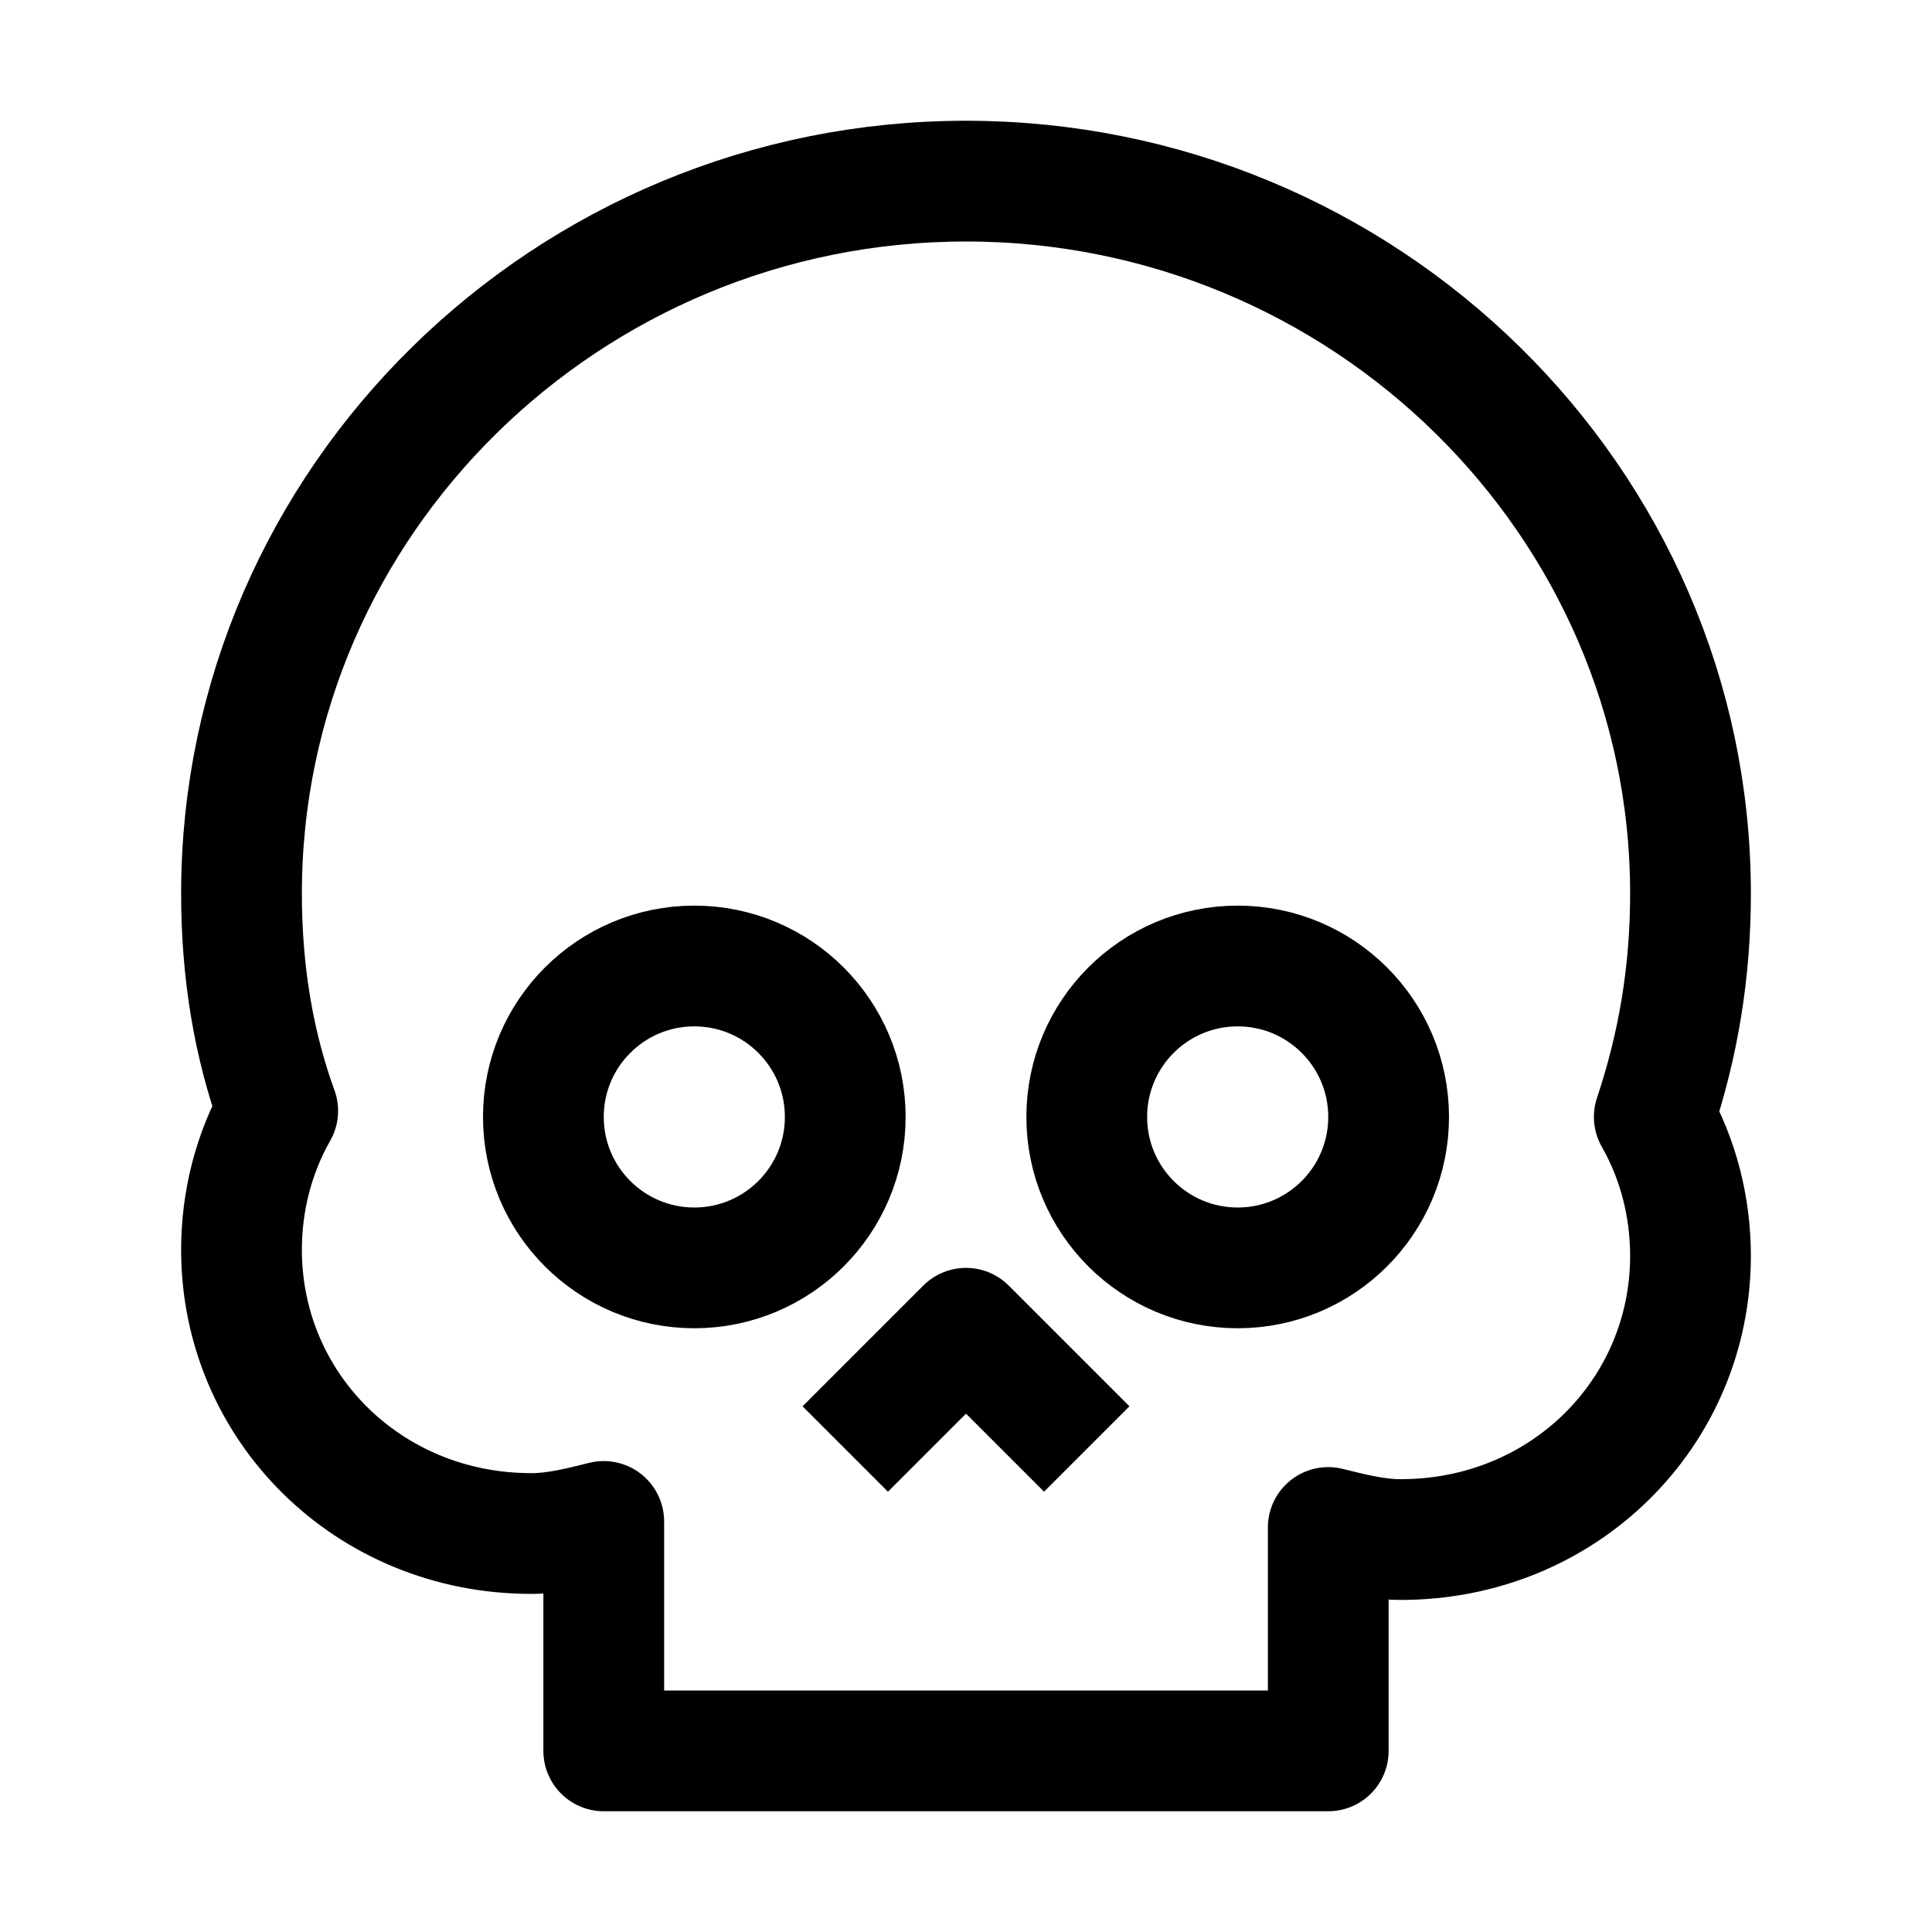
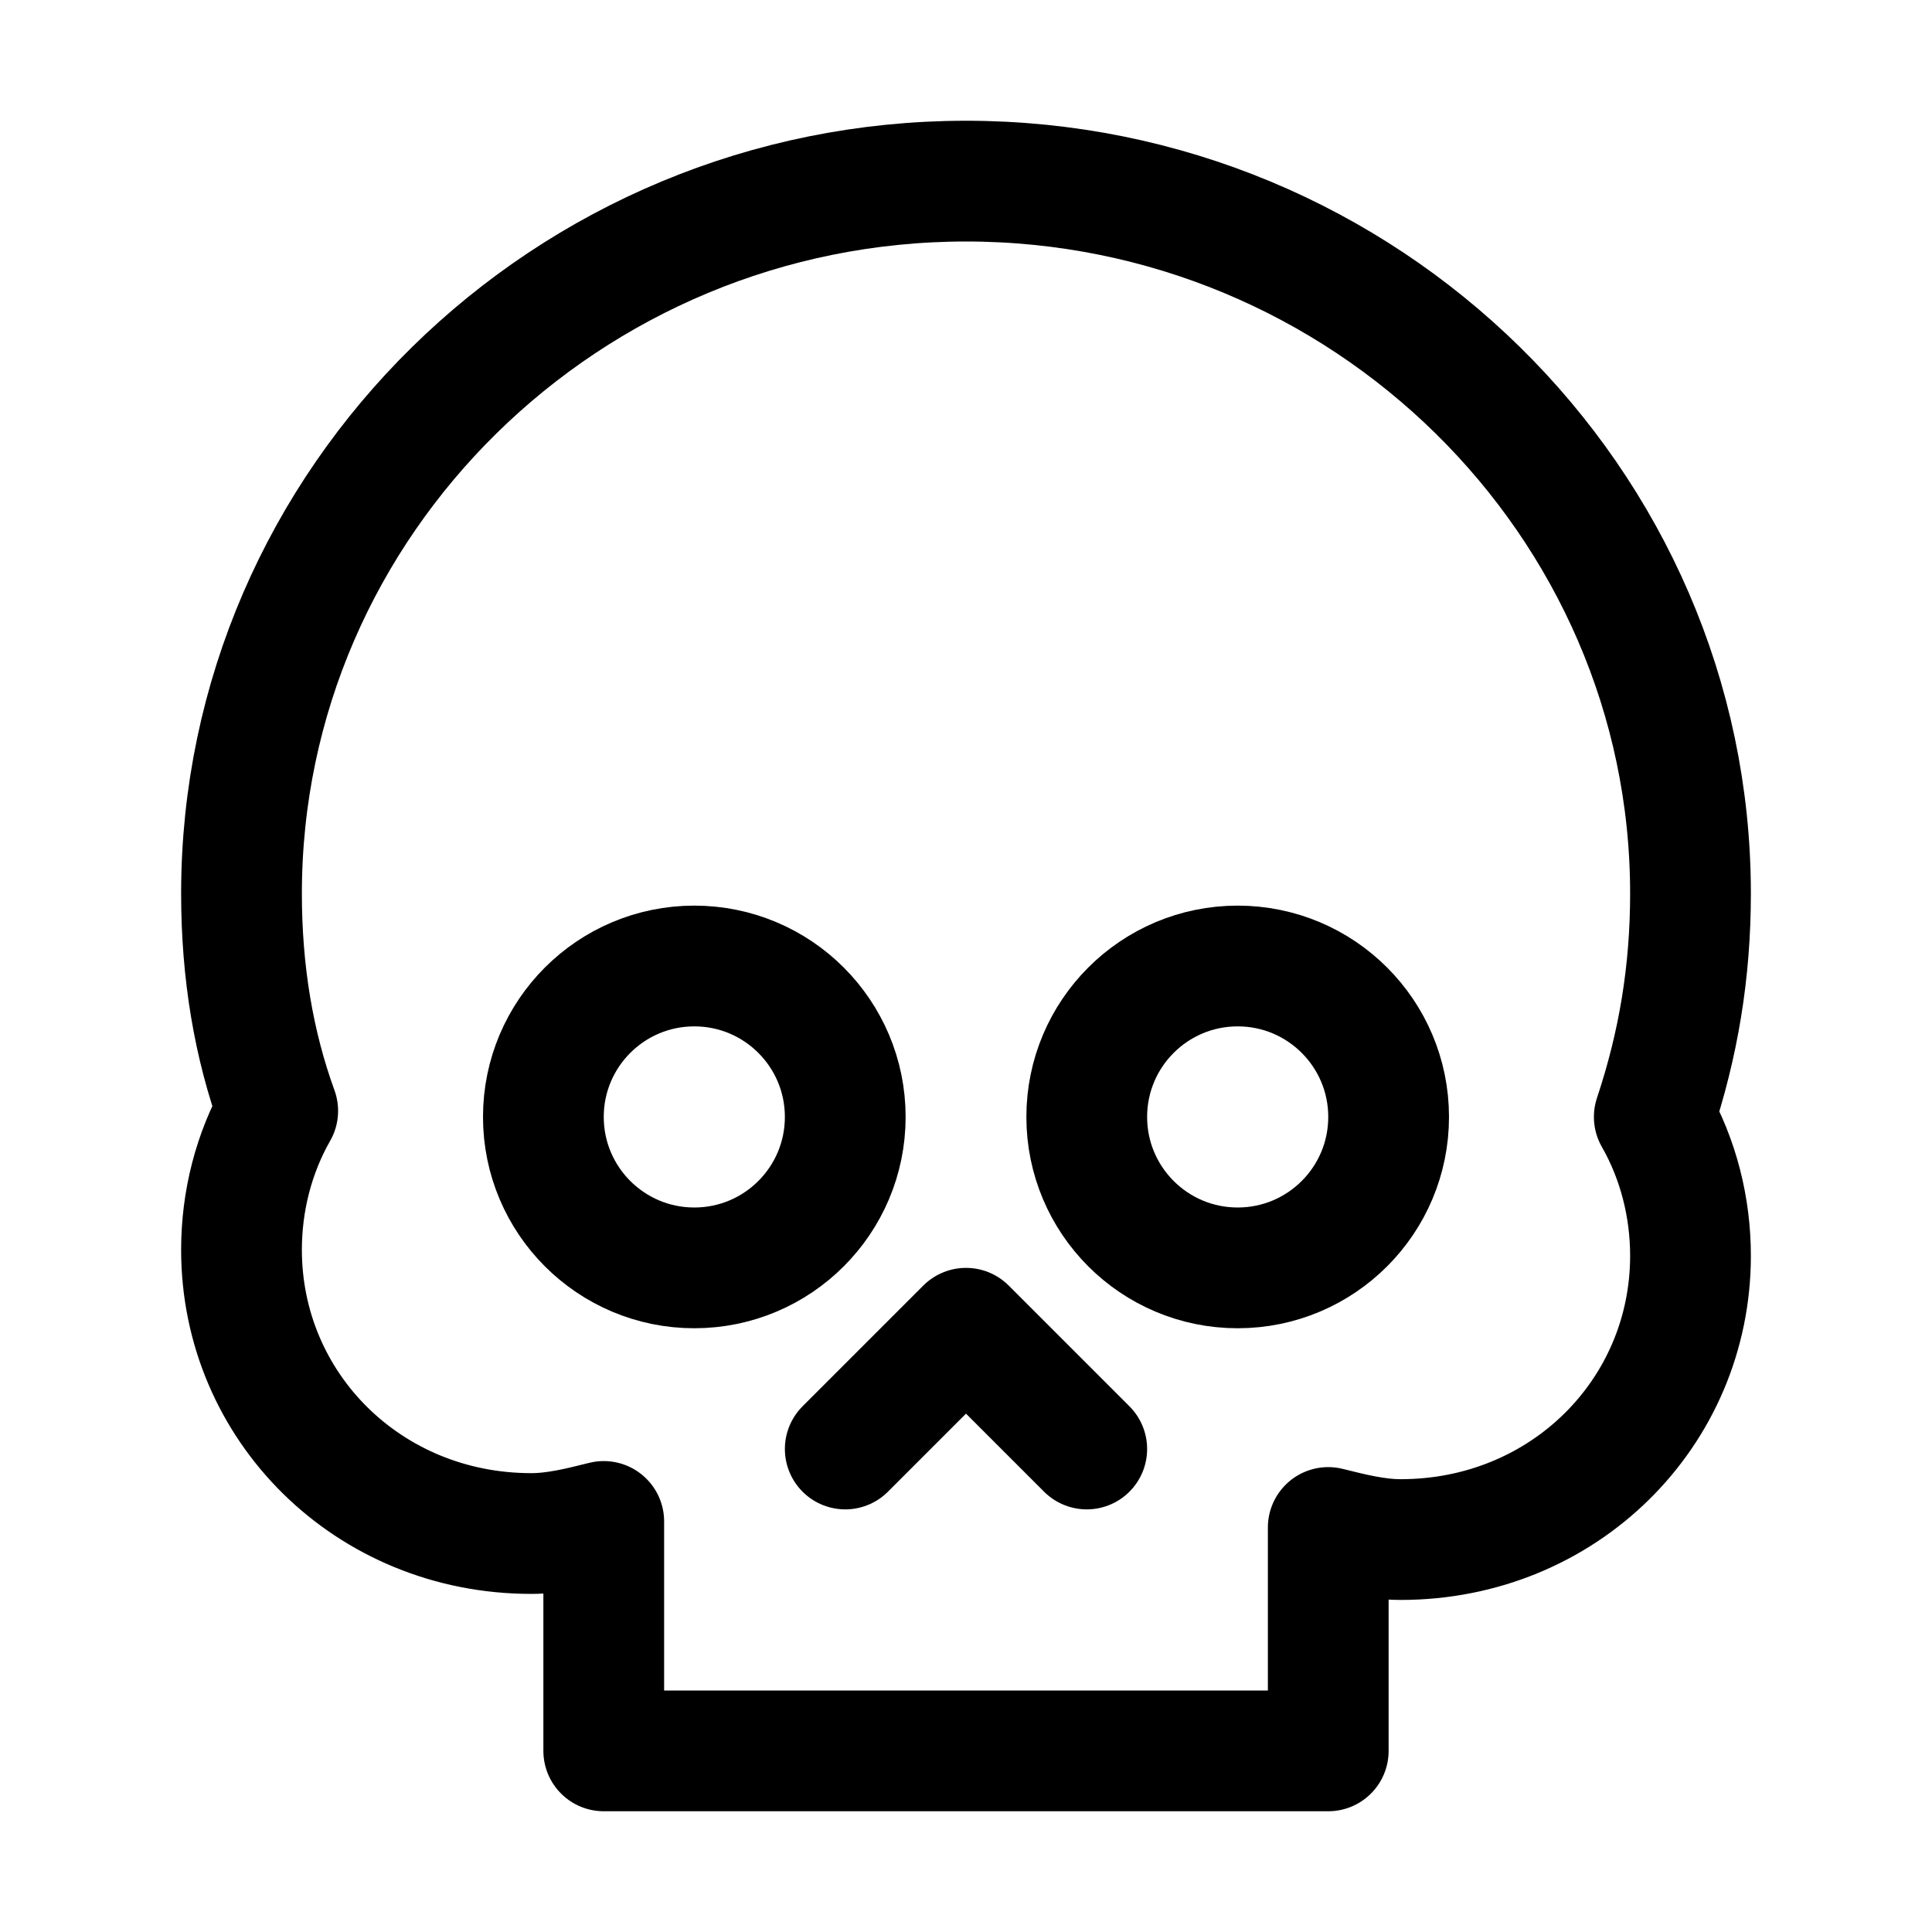
<svg xmlns="http://www.w3.org/2000/svg" version="1.1" id="Icons" x="0px" y="0px" viewBox="0 0 32 32" style="enable-background:new 0 0 32 32;" xml:space="preserve">
-   <style type="text/css">
- 	.st0{fill:none;stroke:#000000;stroke-width:2;stroke-miterlimit:10;}
- 	.st1{fill:none;stroke:#000000;stroke-width:2;stroke-linejoin:round;stroke-miterlimit:10;}
- 	.st2{fill:none;stroke:#000000;stroke-width:2;stroke-linecap:round;stroke-linejoin:round;stroke-miterlimit:10;}
- 	.st3{fill:none;stroke:#000000;stroke-width:2;stroke-linecap:round;stroke-miterlimit:10;}
- 	.st4{fill:none;stroke:#000000;stroke-width:2;stroke-linejoin:round;stroke-miterlimit:10;stroke-dasharray:3;}
- </style>
-   <path class="st1" d="M28,14.8C28,8.3,22.6,3,16,3S4,8.3,4,14.8c0,1.3,0.2,2.5,0.6,3.6C4.2,19.1,4,19.9,4,20.7c0,2.6,2.1,4.7,4.8,4.7  c0.4,0,0.8-0.1,1.2-0.2V29h12v-3.7c0.4,0.1,0.8,0.2,1.2,0.2c2.7,0,4.8-2.1,4.8-4.7c0-0.8-0.2-1.6-0.6-2.3C27.8,17.3,28,16.1,28,14.8  z" />
-   <polyline class="st1" points="18,24 16,22 14,24 " />
-   <circle class="st1" cx="20.5" cy="18.5" r="2.5" />
-   <circle class="st1" cx="11.5" cy="18.5" r="2.5" />
+   <path fill="none" stroke="#000000" stroke-width="2" stroke-linecap="round" stroke-miterlimit="10" stroke-linejoin="round" d="M28,14.8C28,8.3,22.6,3,16,3S4,8.3,4,14.8c0,1.3,0.2,2.5,0.6,3.6C4.2,19.1,4,19.9,4,20.7c0,2.6,2.1,4.7,4.8,4.7  c0.4,0,0.8-0.1,1.2-0.2V29h12v-3.7c0.4,0.1,0.8,0.2,1.2,0.2c2.7,0,4.8-2.1,4.8-4.7c0-0.8-0.2-1.6-0.6-2.3C27.8,17.3,28,16.1,28,14.8  z" />
+   <polyline fill="none" stroke="#000000" stroke-width="2" stroke-linecap="round" stroke-miterlimit="10" stroke-linejoin="round" points="18,24 16,22 14,24 " />
+   <circle fill="none" stroke="#000000" stroke-width="2" stroke-linecap="round" stroke-miterlimit="10" stroke-linejoin="round" cx="20.5" cy="18.5" r="2.5" />
+   <circle fill="none" stroke="#000000" stroke-width="2" stroke-linecap="round" stroke-miterlimit="10" stroke-linejoin="round" cx="11.5" cy="18.5" r="2.5" />
</svg>
